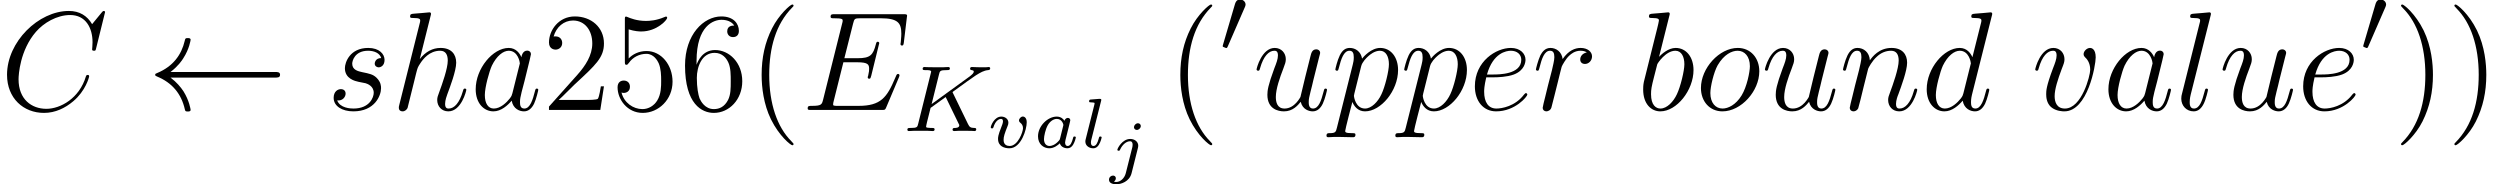
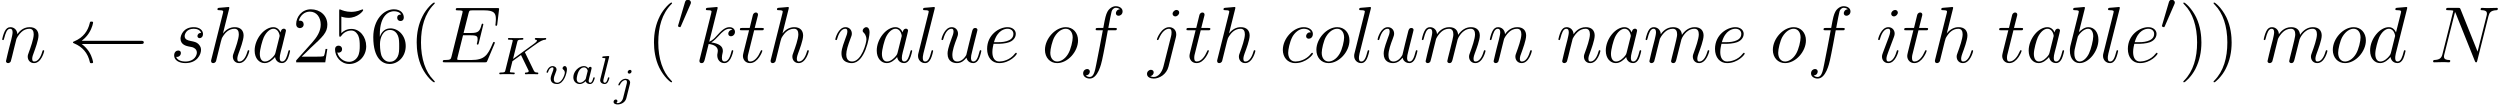
- <svg xmlns="http://www.w3.org/2000/svg" xmlns:xlink="http://www.w3.org/1999/xlink" height="17.635pt" version="1.1" viewBox="-0.239 -0.239 240.16 17.635" width="240.16pt">
+ <svg xmlns="http://www.w3.org/2000/svg" xmlns:xlink="http://www.w3.org/1999/xlink" height="17.635pt" version="1.1" viewBox="-0.239 -0.239 423.771 17.635" width="423.771pt">
  <defs>
    <path d="M2.112 -3.778C2.152 -3.881 2.184 -3.937 2.184 -4.017C2.184 -4.28 1.945 -4.455 1.722 -4.455C1.403 -4.455 1.315 -4.176 1.283 -4.065L0.271 -0.63C0.239 -0.534 0.239 -0.51 0.239 -0.502C0.239 -0.43 0.287 -0.414 0.367 -0.391C0.51 -0.327 0.526 -0.327 0.542 -0.327C0.566 -0.327 0.614 -0.327 0.669 -0.462L2.112 -3.778Z" id="g0-48" />
    <path d="M4.28 -3.204C4.272 -3.22 4.232 -3.3 4.232 -3.308C4.232 -3.324 4.368 -3.419 4.447 -3.475C5.077 -3.937 5.938 -4.559 6.201 -4.726C6.607 -4.981 6.902 -5.149 7.261 -5.181C7.325 -5.189 7.436 -5.197 7.436 -5.34C7.428 -5.396 7.38 -5.444 7.325 -5.444C7.317 -5.444 7.093 -5.42 7.038 -5.42H6.719C6.583 -5.42 6.384 -5.42 6.312 -5.428C6.257 -5.428 5.946 -5.444 5.89 -5.444S5.723 -5.444 5.723 -5.292C5.723 -5.284 5.731 -5.189 5.85 -5.181C5.914 -5.173 6.041 -5.157 6.041 -5.061C6.041 -4.934 5.882 -4.798 5.866 -4.79L5.802 -4.734C5.778 -4.71 5.746 -4.678 5.707 -4.655L2.455 -2.295L3.084 -4.822C3.156 -5.109 3.172 -5.181 3.754 -5.181C3.913 -5.181 4.009 -5.181 4.009 -5.332C4.009 -5.34 4.001 -5.444 3.873 -5.444C3.722 -5.444 3.531 -5.428 3.379 -5.42H2.877C2.112 -5.42 1.905 -5.444 1.849 -5.444C1.809 -5.444 1.69 -5.444 1.69 -5.292C1.69 -5.181 1.785 -5.181 1.921 -5.181C2.184 -5.181 2.415 -5.181 2.415 -5.053C2.415 -5.021 2.407 -5.013 2.383 -4.91L1.315 -0.63C1.243 -0.327 1.227 -0.263 0.638 -0.263C0.486 -0.263 0.391 -0.263 0.391 -0.112C0.391 -0.08 0.414 0 0.518 0C0.669 0 0.861 -0.016 1.012 -0.024H2.04C2.168 -0.016 2.431 0 2.55 0C2.59 0 2.71 0 2.71 -0.143C2.71 -0.263 2.614 -0.263 2.479 -0.263C2.423 -0.263 2.311 -0.263 2.176 -0.279C2.008 -0.295 1.985 -0.311 1.985 -0.391C1.985 -0.438 2.04 -0.638 2.064 -0.765L2.367 -1.969L3.65 -2.893L4.607 -0.925C4.639 -0.861 4.726 -0.685 4.758 -0.614C4.806 -0.534 4.806 -0.518 4.806 -0.486C4.806 -0.271 4.511 -0.263 4.423 -0.263C4.344 -0.263 4.232 -0.263 4.232 -0.112C4.232 -0.104 4.24 0 4.368 0C4.447 0 4.75 -0.016 4.822 -0.024H5.284C6.017 -0.024 5.994 0 6.097 0C6.129 0 6.249 0 6.249 -0.151C6.249 -0.263 6.137 -0.263 6.089 -0.263C5.778 -0.271 5.675 -0.327 5.547 -0.598L4.28 -3.204Z" id="g3-75" />
-     <path d="M8.931 -8.309C8.931 -8.416 8.847 -8.416 8.823 -8.416S8.751 -8.416 8.656 -8.297L7.831 -7.293C7.412 -8.01 6.755 -8.416 5.858 -8.416C3.276 -8.416 0.598 -5.798 0.598 -2.989C0.598 -0.992 1.997 0.251 3.742 0.251C4.698 0.251 5.535 -0.155 6.229 -0.741C7.269 -1.614 7.58 -2.774 7.58 -2.869C7.58 -2.977 7.484 -2.977 7.448 -2.977C7.34 -2.977 7.329 -2.905 7.305 -2.857C6.755 -0.992 5.141 -0.096 3.945 -0.096C2.678 -0.096 1.578 -0.909 1.578 -2.606C1.578 -2.989 1.698 -5.069 3.049 -6.635C3.706 -7.4 4.83 -8.07 5.966 -8.07C7.281 -8.07 7.867 -6.982 7.867 -5.762C7.867 -5.452 7.831 -5.189 7.831 -5.141C7.831 -5.033 7.95 -5.033 7.986 -5.033C8.118 -5.033 8.13 -5.045 8.177 -5.26L8.931 -8.309Z" id="g4-67" />
    <path d="M8.309 -2.774C8.321 -2.809 8.357 -2.893 8.357 -2.941C8.357 -3.001 8.309 -3.061 8.237 -3.061C8.189 -3.061 8.165 -3.049 8.13 -3.013C8.106 -3.001 8.106 -2.977 7.998 -2.738C7.293 -1.064 6.779 -0.347 4.866 -0.347H3.12C2.953 -0.347 2.929 -0.347 2.857 -0.359C2.726 -0.371 2.714 -0.395 2.714 -0.49C2.714 -0.574 2.738 -0.646 2.762 -0.753L3.587 -4.053H4.77C5.703 -4.053 5.774 -3.85 5.774 -3.491C5.774 -3.371 5.774 -3.264 5.691 -2.905C5.667 -2.857 5.655 -2.809 5.655 -2.774C5.655 -2.69 5.715 -2.654 5.786 -2.654C5.894 -2.654 5.906 -2.738 5.954 -2.905L6.635 -5.679C6.635 -5.738 6.587 -5.798 6.516 -5.798C6.408 -5.798 6.396 -5.75 6.348 -5.583C6.109 -4.663 5.87 -4.399 4.806 -4.399H3.67L4.411 -7.34C4.519 -7.759 4.543 -7.795 5.033 -7.795H6.743C8.213 -7.795 8.512 -7.4 8.512 -6.492C8.512 -6.48 8.512 -6.145 8.464 -5.75C8.452 -5.703 8.44 -5.631 8.44 -5.607C8.44 -5.511 8.5 -5.475 8.572 -5.475C8.656 -5.475 8.703 -5.523 8.727 -5.738L8.978 -7.831C8.978 -7.867 9.002 -7.986 9.002 -8.01C9.002 -8.141 8.895 -8.141 8.679 -8.141H2.845C2.618 -8.141 2.499 -8.141 2.499 -7.926C2.499 -7.795 2.582 -7.795 2.786 -7.795C3.527 -7.795 3.527 -7.711 3.527 -7.58C3.527 -7.52 3.515 -7.472 3.479 -7.34L1.865 -0.885C1.757 -0.466 1.734 -0.347 0.897 -0.347C0.669 -0.347 0.55 -0.347 0.55 -0.132C0.55 0 0.622 0 0.861 0H6.862C7.125 0 7.137 -0.012 7.221 -0.203L8.309 -2.774Z" id="g4-69" />
+     <path d="M8.847 -6.91C8.978 -7.424 9.17 -7.783 10.078 -7.819C10.114 -7.819 10.258 -7.831 10.258 -8.034C10.258 -8.165 10.15 -8.165 10.102 -8.165C9.863 -8.165 9.253 -8.141 9.014 -8.141H8.44C8.273 -8.141 8.058 -8.165 7.89 -8.165C7.819 -8.165 7.675 -8.165 7.675 -7.938C7.675 -7.819 7.771 -7.819 7.855 -7.819C8.572 -7.795 8.62 -7.52 8.62 -7.305C8.62 -7.197 8.608 -7.161 8.572 -6.994L7.221 -1.602L4.663 -7.962C4.579 -8.153 4.567 -8.165 4.304 -8.165H2.845C2.606 -8.165 2.499 -8.165 2.499 -7.938C2.499 -7.819 2.582 -7.819 2.809 -7.819C2.869 -7.819 3.575 -7.819 3.575 -7.711C3.575 -7.687 3.551 -7.592 3.539 -7.556L1.949 -1.219C1.805 -0.634 1.518 -0.383 0.729 -0.347C0.669 -0.347 0.55 -0.335 0.55 -0.12C0.55 0 0.669 0 0.705 0C0.944 0 1.554 -0.024 1.793 -0.024H2.367C2.534 -0.024 2.738 0 2.905 0C2.989 0 3.12 0 3.12 -0.227C3.12 -0.335 3.001 -0.347 2.953 -0.347C2.558 -0.359 2.176 -0.43 2.176 -0.861C2.176 -0.956 2.2 -1.064 2.224 -1.16L3.838 -7.556C3.909 -7.436 3.909 -7.412 3.957 -7.305L6.802 -0.215C6.862 -0.072 6.886 0 6.994 0C7.113 0 7.125 -0.036 7.173 -0.239L8.847 -6.91Z" id="g4-78" />
    <path d="M3.599 -1.423C3.539 -1.219 3.539 -1.196 3.371 -0.968C3.108 -0.634 2.582 -0.12 2.02 -0.12C1.53 -0.12 1.255 -0.562 1.255 -1.267C1.255 -1.925 1.626 -3.264 1.853 -3.766C2.26 -4.603 2.821 -5.033 3.288 -5.033C4.077 -5.033 4.232 -4.053 4.232 -3.957C4.232 -3.945 4.196 -3.79 4.184 -3.766L3.599 -1.423ZM4.364 -4.483C4.232 -4.794 3.909 -5.272 3.288 -5.272C1.937 -5.272 0.478 -3.527 0.478 -1.757C0.478 -0.574 1.172 0.12 1.985 0.12C2.642 0.12 3.204 -0.395 3.539 -0.789C3.658 -0.084 4.22 0.12 4.579 0.12S5.224 -0.096 5.44 -0.526C5.631 -0.933 5.798 -1.662 5.798 -1.71C5.798 -1.769 5.75 -1.817 5.679 -1.817C5.571 -1.817 5.559 -1.757 5.511 -1.578C5.332 -0.873 5.105 -0.12 4.615 -0.12C4.268 -0.12 4.244 -0.43 4.244 -0.669C4.244 -0.944 4.28 -1.076 4.388 -1.542C4.471 -1.841 4.531 -2.104 4.627 -2.451C5.069 -4.244 5.177 -4.674 5.177 -4.746C5.177 -4.914 5.045 -5.045 4.866 -5.045C4.483 -5.045 4.388 -4.627 4.364 -4.483Z" id="g4-97" />
    <path d="M2.762 -7.998C2.774 -8.046 2.798 -8.118 2.798 -8.177C2.798 -8.297 2.678 -8.297 2.654 -8.297C2.642 -8.297 2.212 -8.261 1.997 -8.237C1.793 -8.225 1.614 -8.201 1.399 -8.189C1.112 -8.165 1.028 -8.153 1.028 -7.938C1.028 -7.819 1.148 -7.819 1.267 -7.819C1.877 -7.819 1.877 -7.711 1.877 -7.592C1.877 -7.508 1.781 -7.161 1.734 -6.946L1.447 -5.798C1.327 -5.32 0.646 -2.606 0.598 -2.391C0.538 -2.092 0.538 -1.889 0.538 -1.734C0.538 -0.514 1.219 0.12 1.997 0.12C3.383 0.12 4.818 -1.662 4.818 -3.395C4.818 -4.495 4.196 -5.272 3.3 -5.272C2.678 -5.272 2.116 -4.758 1.889 -4.519L2.762 -7.998ZM2.008 -0.12C1.626 -0.12 1.207 -0.406 1.207 -1.339C1.207 -1.734 1.243 -1.961 1.459 -2.798C1.494 -2.953 1.686 -3.718 1.734 -3.873C1.757 -3.969 2.463 -5.033 3.276 -5.033C3.802 -5.033 4.041 -4.507 4.041 -3.885C4.041 -3.312 3.706 -1.961 3.407 -1.339C3.108 -0.693 2.558 -0.12 2.008 -0.12Z" id="g4-98" />
+     <path d="M4.674 -4.495C4.447 -4.495 4.34 -4.495 4.172 -4.352C4.101 -4.292 3.969 -4.113 3.969 -3.921C3.969 -3.682 4.148 -3.539 4.376 -3.539C4.663 -3.539 4.985 -3.778 4.985 -4.256C4.985 -4.83 4.435 -5.272 3.61 -5.272C2.044 -5.272 0.478 -3.563 0.478 -1.865C0.478 -0.825 1.124 0.12 2.343 0.12C3.969 0.12 4.997 -1.148 4.997 -1.303C4.997 -1.375 4.926 -1.435 4.878 -1.435C4.842 -1.435 4.83 -1.423 4.722 -1.315C3.957 -0.299 2.821 -0.12 2.367 -0.12C1.542 -0.12 1.279 -0.837 1.279 -1.435C1.279 -1.853 1.482 -3.013 1.913 -3.826C2.224 -4.388 2.869 -5.033 3.622 -5.033C3.778 -5.033 4.435 -5.009 4.674 -4.495Z" id="g4-99" />
    <path d="M6.013 -7.998C6.025 -8.046 6.049 -8.118 6.049 -8.177C6.049 -8.297 5.93 -8.297 5.906 -8.297C5.894 -8.297 5.308 -8.249 5.248 -8.237C5.045 -8.225 4.866 -8.201 4.651 -8.189C4.352 -8.165 4.268 -8.153 4.268 -7.938C4.268 -7.819 4.364 -7.819 4.531 -7.819C5.117 -7.819 5.129 -7.711 5.129 -7.592C5.129 -7.52 5.105 -7.424 5.093 -7.388L4.364 -4.483C4.232 -4.794 3.909 -5.272 3.288 -5.272C1.937 -5.272 0.478 -3.527 0.478 -1.757C0.478 -0.574 1.172 0.12 1.985 0.12C2.642 0.12 3.204 -0.395 3.539 -0.789C3.658 -0.084 4.22 0.12 4.579 0.12S5.224 -0.096 5.44 -0.526C5.631 -0.933 5.798 -1.662 5.798 -1.71C5.798 -1.769 5.75 -1.817 5.679 -1.817C5.571 -1.817 5.559 -1.757 5.511 -1.578C5.332 -0.873 5.105 -0.12 4.615 -0.12C4.268 -0.12 4.244 -0.43 4.244 -0.669C4.244 -0.717 4.244 -0.968 4.328 -1.303L6.013 -7.998ZM3.599 -1.423C3.539 -1.219 3.539 -1.196 3.371 -0.968C3.108 -0.634 2.582 -0.12 2.02 -0.12C1.53 -0.12 1.255 -0.562 1.255 -1.267C1.255 -1.925 1.626 -3.264 1.853 -3.766C2.26 -4.603 2.821 -5.033 3.288 -5.033C4.077 -5.033 4.232 -4.053 4.232 -3.957C4.232 -3.945 4.196 -3.79 4.184 -3.766L3.599 -1.423Z" id="g4-100" />
    <path d="M2.14 -2.774C2.463 -2.774 3.276 -2.798 3.85 -3.013C4.758 -3.359 4.842 -4.053 4.842 -4.268C4.842 -4.794 4.388 -5.272 3.599 -5.272C2.343 -5.272 0.538 -4.136 0.538 -2.008C0.538 -0.753 1.255 0.12 2.343 0.12C3.969 0.12 4.997 -1.148 4.997 -1.303C4.997 -1.375 4.926 -1.435 4.878 -1.435C4.842 -1.435 4.83 -1.423 4.722 -1.315C3.957 -0.299 2.821 -0.12 2.367 -0.12C1.686 -0.12 1.327 -0.658 1.327 -1.542C1.327 -1.71 1.327 -2.008 1.506 -2.774H2.14ZM1.566 -3.013C2.08 -4.854 3.216 -5.033 3.599 -5.033C4.125 -5.033 4.483 -4.722 4.483 -4.268C4.483 -3.013 2.57 -3.013 2.068 -3.013H1.566Z" id="g4-101" />
+     <path d="M5.332 -4.806C5.571 -4.806 5.667 -4.806 5.667 -5.033C5.667 -5.153 5.571 -5.153 5.356 -5.153H4.388C4.615 -6.384 4.782 -7.233 4.878 -7.615C4.949 -7.902 5.2 -8.177 5.511 -8.177C5.762 -8.177 6.013 -8.07 6.133 -7.962C5.667 -7.914 5.523 -7.568 5.523 -7.364C5.523 -7.125 5.703 -6.982 5.93 -6.982C6.169 -6.982 6.528 -7.185 6.528 -7.639C6.528 -8.141 6.025 -8.416 5.499 -8.416C4.985 -8.416 4.483 -8.034 4.244 -7.568C4.029 -7.149 3.909 -6.719 3.634 -5.153H2.833C2.606 -5.153 2.487 -5.153 2.487 -4.937C2.487 -4.806 2.558 -4.806 2.798 -4.806H3.563C3.347 -3.694 2.857 -0.992 2.582 0.287C2.379 1.327 2.2 2.2 1.602 2.2C1.566 2.2 1.219 2.2 1.004 1.973C1.614 1.925 1.614 1.399 1.614 1.387C1.614 1.148 1.435 1.004 1.207 1.004C0.968 1.004 0.61 1.207 0.61 1.662C0.61 2.176 1.136 2.439 1.602 2.439C2.821 2.439 3.324 0.251 3.455 -0.347C3.67 -1.267 4.256 -4.447 4.316 -4.806H5.332Z" id="g4-102" />
    <path d="M3.359 -7.998C3.371 -8.046 3.395 -8.118 3.395 -8.177C3.395 -8.297 3.276 -8.297 3.252 -8.297C3.24 -8.297 2.654 -8.249 2.594 -8.237C2.391 -8.225 2.212 -8.201 1.997 -8.189C1.698 -8.165 1.614 -8.153 1.614 -7.938C1.614 -7.819 1.71 -7.819 1.877 -7.819C2.463 -7.819 2.475 -7.711 2.475 -7.592C2.475 -7.52 2.451 -7.424 2.439 -7.388L0.705 -0.466C0.658 -0.287 0.658 -0.263 0.658 -0.191C0.658 0.072 0.861 0.12 0.98 0.12C1.184 0.12 1.339 -0.036 1.399 -0.167L1.937 -2.331C1.997 -2.594 2.068 -2.845 2.128 -3.108C2.26 -3.61 2.26 -3.622 2.487 -3.969S3.252 -5.033 4.172 -5.033C4.651 -5.033 4.818 -4.674 4.818 -4.196C4.818 -3.527 4.352 -2.224 4.089 -1.506C3.981 -1.219 3.921 -1.064 3.921 -0.849C3.921 -0.311 4.292 0.12 4.866 0.12C5.978 0.12 6.396 -1.638 6.396 -1.71C6.396 -1.769 6.348 -1.817 6.276 -1.817C6.169 -1.817 6.157 -1.781 6.097 -1.578C5.822 -0.622 5.38 -0.12 4.902 -0.12C4.782 -0.12 4.591 -0.132 4.591 -0.514C4.591 -0.825 4.734 -1.207 4.782 -1.339C4.997 -1.913 5.535 -3.324 5.535 -4.017C5.535 -4.734 5.117 -5.272 4.208 -5.272C3.527 -5.272 2.929 -4.949 2.439 -4.328L3.359 -7.998Z" id="g4-104" />
+     <path d="M3.383 -1.71C3.383 -1.769 3.335 -1.817 3.264 -1.817C3.156 -1.817 3.144 -1.781 3.084 -1.578C2.774 -0.49 2.283 -0.12 1.889 -0.12C1.745 -0.12 1.578 -0.155 1.578 -0.514C1.578 -0.837 1.722 -1.196 1.853 -1.554L2.69 -3.778C2.726 -3.873 2.809 -4.089 2.809 -4.316C2.809 -4.818 2.451 -5.272 1.865 -5.272C0.765 -5.272 0.323 -3.539 0.323 -3.443C0.323 -3.395 0.371 -3.335 0.454 -3.335C0.562 -3.335 0.574 -3.383 0.622 -3.551C0.909 -4.555 1.363 -5.033 1.829 -5.033C1.937 -5.033 2.14 -5.021 2.14 -4.639C2.14 -4.328 1.985 -3.933 1.889 -3.67L1.052 -1.447C0.98 -1.255 0.909 -1.064 0.909 -0.849C0.909 -0.311 1.279 0.12 1.853 0.12C2.953 0.12 3.383 -1.626 3.383 -1.71ZM3.288 -7.46C3.288 -7.639 3.144 -7.855 2.881 -7.855C2.606 -7.855 2.295 -7.592 2.295 -7.281C2.295 -6.982 2.546 -6.886 2.69 -6.886C3.013 -6.886 3.288 -7.197 3.288 -7.46Z" id="g4-105" />
+     <path d="M4.184 -3.79C4.232 -3.981 4.232 -4.148 4.232 -4.196C4.232 -4.89 3.718 -5.272 3.18 -5.272C1.973 -5.272 1.327 -3.527 1.327 -3.443C1.327 -3.383 1.375 -3.335 1.447 -3.335C1.542 -3.335 1.554 -3.383 1.614 -3.503C2.092 -4.663 2.69 -5.033 3.144 -5.033C3.395 -5.033 3.527 -4.902 3.527 -4.483C3.527 -4.196 3.491 -4.077 3.443 -3.862L2.307 0.646C2.08 1.53 1.518 2.2 0.861 2.2C0.813 2.2 0.562 2.2 0.335 2.08C0.622 2.02 0.849 1.793 0.849 1.506C0.849 1.315 0.705 1.124 0.442 1.124C0.132 1.124 -0.155 1.387 -0.155 1.745C-0.155 2.236 0.371 2.439 0.861 2.439C1.686 2.439 2.774 1.829 3.072 0.634L4.184 -3.79ZM4.674 -7.46C4.674 -7.759 4.423 -7.855 4.28 -7.855C3.957 -7.855 3.682 -7.544 3.682 -7.281C3.682 -7.101 3.826 -6.886 4.089 -6.886C4.364 -6.886 4.674 -7.149 4.674 -7.46Z" id="g4-106" />
+     <path d="M3.359 -7.998C3.371 -8.046 3.395 -8.118 3.395 -8.177C3.395 -8.297 3.276 -8.297 3.252 -8.297C3.24 -8.297 2.809 -8.261 2.594 -8.237C2.391 -8.225 2.212 -8.201 1.997 -8.189C1.71 -8.165 1.626 -8.153 1.626 -7.938C1.626 -7.819 1.745 -7.819 1.865 -7.819C2.475 -7.819 2.475 -7.711 2.475 -7.592C2.475 -7.544 2.475 -7.52 2.415 -7.305L0.705 -0.466C0.658 -0.287 0.658 -0.263 0.658 -0.191C0.658 0.072 0.861 0.12 0.98 0.12C1.315 0.12 1.387 -0.143 1.482 -0.514L2.044 -2.75C2.905 -2.654 3.419 -2.295 3.419 -1.722C3.419 -1.65 3.419 -1.602 3.383 -1.423C3.335 -1.243 3.335 -1.1 3.335 -1.04C3.335 -0.347 3.79 0.12 4.399 0.12C4.949 0.12 5.236 -0.383 5.332 -0.55C5.583 -0.992 5.738 -1.662 5.738 -1.71C5.738 -1.769 5.691 -1.817 5.619 -1.817C5.511 -1.817 5.499 -1.769 5.452 -1.578C5.284 -0.956 5.033 -0.12 4.423 -0.12C4.184 -0.12 4.029 -0.239 4.029 -0.693C4.029 -0.921 4.077 -1.184 4.125 -1.363C4.172 -1.578 4.172 -1.59 4.172 -1.734C4.172 -2.439 3.539 -2.833 2.439 -2.977C2.869 -3.24 3.3 -3.706 3.467 -3.885C4.148 -4.651 4.615 -5.033 5.165 -5.033C5.44 -5.033 5.511 -4.961 5.595 -4.89C5.153 -4.842 4.985 -4.531 4.985 -4.292C4.985 -4.005 5.212 -3.909 5.38 -3.909C5.703 -3.909 5.99 -4.184 5.99 -4.567C5.99 -4.914 5.715 -5.272 5.177 -5.272C4.519 -5.272 3.981 -4.806 3.132 -3.85C3.013 -3.706 2.57 -3.252 2.128 -3.084L3.359 -7.998Z" id="g4-107" />
    <path d="M3.037 -7.998C3.049 -8.046 3.072 -8.118 3.072 -8.177C3.072 -8.297 2.953 -8.297 2.929 -8.297C2.917 -8.297 2.487 -8.261 2.271 -8.237C2.068 -8.225 1.889 -8.201 1.674 -8.189C1.387 -8.165 1.303 -8.153 1.303 -7.938C1.303 -7.819 1.423 -7.819 1.542 -7.819C2.152 -7.819 2.152 -7.711 2.152 -7.592C2.152 -7.544 2.152 -7.52 2.092 -7.305L0.61 -1.375C0.574 -1.243 0.55 -1.148 0.55 -0.956C0.55 -0.359 0.992 0.12 1.602 0.12C1.997 0.12 2.26 -0.143 2.451 -0.514C2.654 -0.909 2.821 -1.662 2.821 -1.71C2.821 -1.769 2.774 -1.817 2.702 -1.817C2.594 -1.817 2.582 -1.757 2.534 -1.578C2.319 -0.753 2.104 -0.12 1.626 -0.12C1.267 -0.12 1.267 -0.502 1.267 -0.669C1.267 -0.717 1.267 -0.968 1.351 -1.303L3.037 -7.998Z" id="g4-108" />
+     <path d="M2.463 -3.503C2.487 -3.575 2.786 -4.172 3.228 -4.555C3.539 -4.842 3.945 -5.033 4.411 -5.033C4.89 -5.033 5.057 -4.674 5.057 -4.196C5.057 -4.125 5.057 -3.885 4.914 -3.324L4.615 -2.092C4.519 -1.734 4.292 -0.849 4.268 -0.717C4.22 -0.538 4.148 -0.227 4.148 -0.179C4.148 -0.012 4.28 0.12 4.459 0.12C4.818 0.12 4.878 -0.155 4.985 -0.586L5.703 -3.443C5.727 -3.539 6.348 -5.033 7.663 -5.033C8.141 -5.033 8.309 -4.674 8.309 -4.196C8.309 -3.527 7.843 -2.224 7.58 -1.506C7.472 -1.219 7.412 -1.064 7.412 -0.849C7.412 -0.311 7.783 0.12 8.357 0.12C9.468 0.12 9.887 -1.638 9.887 -1.71C9.887 -1.769 9.839 -1.817 9.767 -1.817C9.66 -1.817 9.648 -1.781 9.588 -1.578C9.313 -0.622 8.871 -0.12 8.393 -0.12C8.273 -0.12 8.082 -0.132 8.082 -0.514C8.082 -0.825 8.225 -1.207 8.273 -1.339C8.488 -1.913 9.026 -3.324 9.026 -4.017C9.026 -4.734 8.608 -5.272 7.699 -5.272C6.898 -5.272 6.253 -4.818 5.774 -4.113C5.738 -4.758 5.344 -5.272 4.447 -5.272C3.383 -5.272 2.821 -4.519 2.606 -4.22C2.57 -4.902 2.08 -5.272 1.554 -5.272C1.207 -5.272 0.933 -5.105 0.705 -4.651C0.49 -4.22 0.323 -3.491 0.323 -3.443S0.371 -3.335 0.454 -3.335C0.55 -3.335 0.562 -3.347 0.634 -3.622C0.813 -4.328 1.04 -5.033 1.518 -5.033C1.793 -5.033 1.889 -4.842 1.889 -4.483C1.889 -4.22 1.769 -3.754 1.686 -3.383L1.351 -2.092C1.303 -1.865 1.172 -1.327 1.112 -1.112C1.028 -0.801 0.897 -0.239 0.897 -0.179C0.897 -0.012 1.028 0.12 1.207 0.12C1.351 0.12 1.518 0.048 1.614 -0.132C1.638 -0.191 1.745 -0.61 1.805 -0.849L2.068 -1.925L2.463 -3.503Z" id="g4-109" />
    <path d="M2.463 -3.503C2.487 -3.575 2.786 -4.172 3.228 -4.555C3.539 -4.842 3.945 -5.033 4.411 -5.033C4.89 -5.033 5.057 -4.674 5.057 -4.196C5.057 -3.515 4.567 -2.152 4.328 -1.506C4.22 -1.219 4.16 -1.064 4.16 -0.849C4.16 -0.311 4.531 0.12 5.105 0.12C6.217 0.12 6.635 -1.638 6.635 -1.71C6.635 -1.769 6.587 -1.817 6.516 -1.817C6.408 -1.817 6.396 -1.781 6.336 -1.578C6.061 -0.598 5.607 -0.12 5.141 -0.12C5.021 -0.12 4.83 -0.132 4.83 -0.514C4.83 -0.813 4.961 -1.172 5.033 -1.339C5.272 -1.997 5.774 -3.335 5.774 -4.017C5.774 -4.734 5.356 -5.272 4.447 -5.272C3.383 -5.272 2.821 -4.519 2.606 -4.22C2.57 -4.902 2.08 -5.272 1.554 -5.272C1.172 -5.272 0.909 -5.045 0.705 -4.639C0.49 -4.208 0.323 -3.491 0.323 -3.443S0.371 -3.335 0.454 -3.335C0.55 -3.335 0.562 -3.347 0.634 -3.622C0.825 -4.352 1.04 -5.033 1.518 -5.033C1.793 -5.033 1.889 -4.842 1.889 -4.483C1.889 -4.22 1.769 -3.754 1.686 -3.383L1.351 -2.092C1.303 -1.865 1.172 -1.327 1.112 -1.112C1.028 -0.801 0.897 -0.239 0.897 -0.179C0.897 -0.012 1.028 0.12 1.207 0.12C1.351 0.12 1.518 0.048 1.614 -0.132C1.638 -0.191 1.745 -0.61 1.805 -0.849L2.068 -1.925L2.463 -3.503Z" id="g4-110" />
    <path d="M5.452 -3.288C5.452 -4.423 4.71 -5.272 3.622 -5.272C2.044 -5.272 0.49 -3.551 0.49 -1.865C0.49 -0.729 1.231 0.12 2.319 0.12C3.909 0.12 5.452 -1.602 5.452 -3.288ZM2.331 -0.12C1.734 -0.12 1.291 -0.598 1.291 -1.435C1.291 -1.985 1.578 -3.204 1.913 -3.802C2.451 -4.722 3.12 -5.033 3.61 -5.033C4.196 -5.033 4.651 -4.555 4.651 -3.718C4.651 -3.24 4.399 -1.961 3.945 -1.231C3.455 -0.43 2.798 -0.12 2.331 -0.12Z" id="g4-111" />
-     <path d="M0.514 1.518C0.43 1.877 0.383 1.973 -0.108 1.973C-0.251 1.973 -0.371 1.973 -0.371 2.2C-0.371 2.224 -0.359 2.319 -0.227 2.319C-0.072 2.319 0.096 2.295 0.251 2.295H0.765C1.016 2.295 1.626 2.319 1.877 2.319C1.949 2.319 2.092 2.319 2.092 2.104C2.092 1.973 2.008 1.973 1.805 1.973C1.255 1.973 1.219 1.889 1.219 1.793C1.219 1.65 1.757 -0.406 1.829 -0.681C1.961 -0.347 2.283 0.12 2.905 0.12C4.256 0.12 5.715 -1.638 5.715 -3.395C5.715 -4.495 5.093 -5.272 4.196 -5.272C3.431 -5.272 2.786 -4.531 2.654 -4.364C2.558 -4.961 2.092 -5.272 1.614 -5.272C1.267 -5.272 0.992 -5.105 0.765 -4.651C0.55 -4.22 0.383 -3.491 0.383 -3.443S0.43 -3.335 0.514 -3.335C0.61 -3.335 0.622 -3.347 0.693 -3.622C0.873 -4.328 1.1 -5.033 1.578 -5.033C1.853 -5.033 1.949 -4.842 1.949 -4.483C1.949 -4.196 1.913 -4.077 1.865 -3.862L0.514 1.518ZM2.582 -3.73C2.666 -4.065 3.001 -4.411 3.192 -4.579C3.324 -4.698 3.718 -5.033 4.172 -5.033C4.698 -5.033 4.937 -4.507 4.937 -3.885C4.937 -3.312 4.603 -1.961 4.304 -1.339C4.005 -0.693 3.455 -0.12 2.905 -0.12C2.092 -0.12 1.961 -1.148 1.961 -1.196C1.961 -1.231 1.985 -1.327 1.997 -1.387L2.582 -3.73Z" id="g4-112" />
-     <path d="M4.651 -4.89C4.28 -4.818 4.089 -4.555 4.089 -4.292C4.089 -4.005 4.316 -3.909 4.483 -3.909C4.818 -3.909 5.093 -4.196 5.093 -4.555C5.093 -4.937 4.722 -5.272 4.125 -5.272C3.646 -5.272 3.096 -5.057 2.594 -4.328C2.511 -4.961 2.032 -5.272 1.554 -5.272C1.088 -5.272 0.849 -4.914 0.705 -4.651C0.502 -4.22 0.323 -3.503 0.323 -3.443C0.323 -3.395 0.371 -3.335 0.454 -3.335C0.55 -3.335 0.562 -3.347 0.634 -3.622C0.813 -4.34 1.04 -5.033 1.518 -5.033C1.805 -5.033 1.889 -4.83 1.889 -4.483C1.889 -4.22 1.769 -3.754 1.686 -3.383L1.351 -2.092C1.303 -1.865 1.172 -1.327 1.112 -1.112C1.028 -0.801 0.897 -0.239 0.897 -0.179C0.897 -0.012 1.028 0.12 1.207 0.12C1.339 0.12 1.566 0.036 1.638 -0.203C1.674 -0.299 2.116 -2.104 2.188 -2.379C2.248 -2.642 2.319 -2.893 2.379 -3.156C2.427 -3.324 2.475 -3.515 2.511 -3.67C2.546 -3.778 2.869 -4.364 3.168 -4.627C3.312 -4.758 3.622 -5.033 4.113 -5.033C4.304 -5.033 4.495 -4.997 4.651 -4.89Z" id="g4-114" />
    <path d="M2.726 -2.391C2.929 -2.355 3.252 -2.283 3.324 -2.271C3.479 -2.224 4.017 -2.032 4.017 -1.459C4.017 -1.088 3.682 -0.12 2.295 -0.12C2.044 -0.12 1.148 -0.155 0.909 -0.813C1.387 -0.753 1.626 -1.124 1.626 -1.387C1.626 -1.638 1.459 -1.769 1.219 -1.769C0.956 -1.769 0.61 -1.566 0.61 -1.028C0.61 -0.323 1.327 0.12 2.283 0.12C4.101 0.12 4.639 -1.219 4.639 -1.841C4.639 -2.02 4.639 -2.355 4.256 -2.738C3.957 -3.025 3.67 -3.084 3.025 -3.216C2.702 -3.288 2.188 -3.395 2.188 -3.933C2.188 -4.172 2.403 -5.033 3.539 -5.033C4.041 -5.033 4.531 -4.842 4.651 -4.411C4.125 -4.411 4.101 -3.957 4.101 -3.945C4.101 -3.694 4.328 -3.622 4.435 -3.622C4.603 -3.622 4.937 -3.754 4.937 -4.256S4.483 -5.272 3.551 -5.272C1.985 -5.272 1.566 -4.041 1.566 -3.551C1.566 -2.642 2.451 -2.451 2.726 -2.391Z" id="g4-115" />
+     <path d="M2.403 -4.806H3.503C3.73 -4.806 3.85 -4.806 3.85 -5.021C3.85 -5.153 3.778 -5.153 3.539 -5.153H2.487L2.929 -6.898C2.977 -7.066 2.977 -7.089 2.977 -7.173C2.977 -7.364 2.821 -7.472 2.666 -7.472C2.57 -7.472 2.295 -7.436 2.2 -7.054L1.734 -5.153H0.61C0.371 -5.153 0.263 -5.153 0.263 -4.926C0.263 -4.806 0.347 -4.806 0.574 -4.806H1.638L0.849 -1.65C0.753 -1.231 0.717 -1.112 0.717 -0.956C0.717 -0.395 1.112 0.12 1.781 0.12C2.989 0.12 3.634 -1.626 3.634 -1.71C3.634 -1.781 3.587 -1.817 3.515 -1.817C3.491 -1.817 3.443 -1.817 3.419 -1.769C3.407 -1.757 3.395 -1.745 3.312 -1.554C3.061 -0.956 2.511 -0.12 1.817 -0.12C1.459 -0.12 1.435 -0.418 1.435 -0.681C1.435 -0.693 1.435 -0.921 1.47 -1.064L2.403 -4.806Z" id="g4-116" />
    <path d="M4.077 -0.693C4.232 -0.024 4.806 0.12 5.093 0.12C5.475 0.12 5.762 -0.132 5.954 -0.538C6.157 -0.968 6.312 -1.674 6.312 -1.71C6.312 -1.769 6.265 -1.817 6.193 -1.817C6.085 -1.817 6.073 -1.757 6.025 -1.578C5.81 -0.753 5.595 -0.12 5.117 -0.12C4.758 -0.12 4.758 -0.514 4.758 -0.669C4.758 -0.944 4.794 -1.064 4.914 -1.566C4.997 -1.889 5.081 -2.212 5.153 -2.546L5.643 -4.495C5.727 -4.794 5.727 -4.818 5.727 -4.854C5.727 -5.033 5.583 -5.153 5.404 -5.153C5.057 -5.153 4.973 -4.854 4.902 -4.555C4.782 -4.089 4.136 -1.518 4.053 -1.1C4.041 -1.1 3.575 -0.12 2.702 -0.12C2.08 -0.12 1.961 -0.658 1.961 -1.1C1.961 -1.781 2.295 -2.738 2.606 -3.539C2.75 -3.921 2.809 -4.077 2.809 -4.316C2.809 -4.83 2.439 -5.272 1.865 -5.272C0.765 -5.272 0.323 -3.539 0.323 -3.443C0.323 -3.395 0.371 -3.335 0.454 -3.335C0.562 -3.335 0.574 -3.383 0.622 -3.551C0.909 -4.579 1.375 -5.033 1.829 -5.033C1.949 -5.033 2.14 -5.021 2.14 -4.639C2.14 -4.328 2.008 -3.981 1.829 -3.527C1.303 -2.104 1.243 -1.65 1.243 -1.291C1.243 -0.072 2.164 0.12 2.654 0.12C3.419 0.12 3.838 -0.406 4.077 -0.693Z" id="g4-117" />
    <path d="M5.464 -4.471C5.464 -5.224 5.081 -5.272 4.985 -5.272C4.698 -5.272 4.435 -4.985 4.435 -4.746C4.435 -4.603 4.519 -4.519 4.567 -4.471C4.686 -4.364 4.997 -4.041 4.997 -3.419C4.997 -2.917 4.28 -0.12 2.845 -0.12C2.116 -0.12 1.973 -0.729 1.973 -1.172C1.973 -1.769 2.248 -2.606 2.57 -3.467C2.762 -3.957 2.809 -4.077 2.809 -4.316C2.809 -4.818 2.451 -5.272 1.865 -5.272C0.765 -5.272 0.323 -3.539 0.323 -3.443C0.323 -3.395 0.371 -3.335 0.454 -3.335C0.562 -3.335 0.574 -3.383 0.622 -3.551C0.909 -4.579 1.375 -5.033 1.829 -5.033C1.937 -5.033 2.14 -5.033 2.14 -4.639C2.14 -4.328 2.008 -3.981 1.829 -3.527C1.255 -1.997 1.255 -1.626 1.255 -1.339C1.255 -1.076 1.291 -0.586 1.662 -0.251C2.092 0.12 2.69 0.12 2.798 0.12C4.782 0.12 5.464 -3.79 5.464 -4.471Z" id="g4-118" />
    <path d="M3.102 -1.919C3.132 -2.056 3.192 -2.283 3.192 -2.325C3.192 -2.457 3.09 -2.523 2.983 -2.523C2.815 -2.523 2.714 -2.367 2.696 -2.277C2.612 -2.415 2.409 -2.636 2.038 -2.636C1.273 -2.636 0.448 -1.835 0.448 -0.956C0.448 -0.311 0.903 0.06 1.411 0.06C1.811 0.06 2.152 -0.215 2.301 -0.365C2.415 0.012 2.815 0.06 2.947 0.06C3.162 0.06 3.318 -0.06 3.431 -0.245C3.581 -0.484 3.664 -0.831 3.664 -0.861C3.664 -0.873 3.658 -0.944 3.551 -0.944C3.461 -0.944 3.449 -0.903 3.425 -0.807C3.33 -0.442 3.204 -0.137 2.971 -0.137C2.768 -0.137 2.75 -0.353 2.75 -0.442C2.75 -0.52 2.809 -0.759 2.851 -0.915L3.102 -1.919ZM2.325 -0.783C2.295 -0.675 2.295 -0.664 2.212 -0.574C1.883 -0.203 1.578 -0.137 1.429 -0.137C1.19 -0.137 0.956 -0.299 0.956 -0.723C0.956 -0.968 1.082 -1.554 1.273 -1.895C1.453 -2.218 1.757 -2.439 2.044 -2.439C2.493 -2.439 2.606 -1.967 2.606 -1.925L2.588 -1.841L2.325 -0.783Z" id="g2-97" />
    <path d="M2.774 -3.73C2.774 -3.909 2.63 -3.969 2.534 -3.969C2.343 -3.969 2.194 -3.784 2.194 -3.64C2.194 -3.515 2.289 -3.401 2.439 -3.401C2.594 -3.401 2.774 -3.551 2.774 -3.73ZM1.5 0.269C1.387 0.717 1.034 1.022 0.687 1.022C0.669 1.022 0.502 1.016 0.502 0.992C0.502 0.986 0.52 0.974 0.52 0.968C0.61 0.897 0.652 0.801 0.652 0.711C0.652 0.52 0.496 0.478 0.412 0.478C0.251 0.478 0.072 0.61 0.072 0.831C0.072 1.148 0.448 1.219 0.693 1.219C1.094 1.219 1.811 0.992 1.991 0.275L2.529 -1.865C2.54 -1.925 2.558 -1.979 2.558 -2.062C2.558 -2.397 2.26 -2.636 1.877 -2.636C1.201 -2.636 0.783 -1.829 0.783 -1.716C0.783 -1.68 0.807 -1.632 0.891 -1.632S0.98 -1.656 1.022 -1.739C1.196 -2.128 1.53 -2.439 1.859 -2.439C2.038 -2.439 2.08 -2.289 2.08 -2.14C2.08 -2.062 2.068 -1.979 2.062 -1.961L1.5 0.269Z" id="g2-106" />
    <path d="M1.793 -3.969C1.799 -3.993 1.811 -4.029 1.811 -4.059C1.811 -4.154 1.692 -4.148 1.62 -4.142L0.95 -4.089C0.849 -4.083 0.771 -4.077 0.771 -3.933C0.771 -3.844 0.849 -3.844 0.944 -3.844C1.118 -3.844 1.16 -3.826 1.237 -3.802C1.237 -3.73 1.237 -3.718 1.213 -3.622L0.484 -0.717C0.466 -0.652 0.454 -0.598 0.454 -0.514C0.454 -0.149 0.789 0.06 1.124 0.06C1.375 0.06 1.518 -0.102 1.602 -0.239C1.763 -0.496 1.841 -0.837 1.841 -0.861C1.841 -0.873 1.835 -0.944 1.728 -0.944C1.638 -0.944 1.626 -0.903 1.602 -0.807C1.494 -0.383 1.357 -0.137 1.148 -0.137C0.927 -0.137 0.927 -0.377 0.927 -0.436C0.927 -0.532 0.938 -0.58 0.956 -0.646L1.793 -3.969Z" id="g2-108" />
    <path d="M3.425 -2.146C3.425 -2.576 3.18 -2.642 3.102 -2.642C2.929 -2.642 2.768 -2.457 2.768 -2.313C2.768 -2.2 2.845 -2.14 2.881 -2.11C3.001 -2.02 3.108 -1.877 3.108 -1.65C3.108 -1.339 2.678 -0.137 1.979 -0.137C1.459 -0.137 1.459 -0.556 1.459 -0.669C1.459 -0.927 1.542 -1.196 1.799 -1.835C1.847 -1.961 1.865 -2.008 1.865 -2.116C1.865 -2.451 1.56 -2.636 1.267 -2.636C0.658 -2.636 0.365 -1.841 0.365 -1.716C0.365 -1.686 0.389 -1.632 0.472 -1.632S0.574 -1.668 0.592 -1.722C0.759 -2.289 1.07 -2.439 1.243 -2.439C1.363 -2.439 1.405 -2.361 1.405 -2.224C1.405 -2.098 1.327 -1.895 1.261 -1.734C0.986 -1.046 0.986 -0.867 0.986 -0.741C0.986 -0.102 1.53 0.06 1.955 0.06C2.953 0.06 3.425 -1.554 3.425 -2.146Z" id="g2-118" />
    <path d="M3.885 2.905C3.885 2.869 3.885 2.845 3.682 2.642C2.487 1.435 1.817 -0.538 1.817 -2.977C1.817 -5.296 2.379 -7.293 3.766 -8.703C3.885 -8.811 3.885 -8.835 3.885 -8.871C3.885 -8.942 3.826 -8.966 3.778 -8.966C3.622 -8.966 2.642 -8.106 2.056 -6.934C1.447 -5.727 1.172 -4.447 1.172 -2.977C1.172 -1.913 1.339 -0.49 1.961 0.789C2.666 2.224 3.646 3.001 3.778 3.001C3.826 3.001 3.885 2.977 3.885 2.905Z" id="g5-40" />
    <path d="M3.371 -2.977C3.371 -3.885 3.252 -5.368 2.582 -6.755C1.877 -8.189 0.897 -8.966 0.765 -8.966C0.717 -8.966 0.658 -8.942 0.658 -8.871C0.658 -8.835 0.658 -8.811 0.861 -8.608C2.056 -7.4 2.726 -5.428 2.726 -2.989C2.726 -0.669 2.164 1.327 0.777 2.738C0.658 2.845 0.658 2.869 0.658 2.905C0.658 2.977 0.717 3.001 0.765 3.001C0.921 3.001 1.901 2.14 2.487 0.968C3.096 -0.251 3.371 -1.542 3.371 -2.977Z" id="g5-41" />
    <path d="M5.26 -2.008H4.997C4.961 -1.805 4.866 -1.148 4.746 -0.956C4.663 -0.849 3.981 -0.849 3.622 -0.849H1.411C1.734 -1.124 2.463 -1.889 2.774 -2.176C4.591 -3.85 5.26 -4.471 5.26 -5.655C5.26 -7.03 4.172 -7.95 2.786 -7.95S0.586 -6.767 0.586 -5.738C0.586 -5.129 1.112 -5.129 1.148 -5.129C1.399 -5.129 1.71 -5.308 1.71 -5.691C1.71 -6.025 1.482 -6.253 1.148 -6.253C1.04 -6.253 1.016 -6.253 0.98 -6.241C1.207 -7.054 1.853 -7.603 2.63 -7.603C3.646 -7.603 4.268 -6.755 4.268 -5.655C4.268 -4.639 3.682 -3.754 3.001 -2.989L0.586 -0.287V0H4.949L5.26 -2.008Z" id="g5-50" />
    <path d="M1.53 -6.85C2.044 -6.683 2.463 -6.671 2.594 -6.671C3.945 -6.671 4.806 -7.663 4.806 -7.831C4.806 -7.878 4.782 -7.938 4.71 -7.938C4.686 -7.938 4.663 -7.938 4.555 -7.89C3.885 -7.603 3.312 -7.568 3.001 -7.568C2.212 -7.568 1.65 -7.807 1.423 -7.902C1.339 -7.938 1.315 -7.938 1.303 -7.938C1.207 -7.938 1.207 -7.867 1.207 -7.675V-4.125C1.207 -3.909 1.207 -3.838 1.351 -3.838C1.411 -3.838 1.423 -3.85 1.542 -3.993C1.877 -4.483 2.439 -4.77 3.037 -4.77C3.67 -4.77 3.981 -4.184 4.077 -3.981C4.28 -3.515 4.292 -2.929 4.292 -2.475S4.292 -1.339 3.957 -0.801C3.694 -0.371 3.228 -0.072 2.702 -0.072C1.913 -0.072 1.136 -0.61 0.921 -1.482C0.98 -1.459 1.052 -1.447 1.112 -1.447C1.315 -1.447 1.638 -1.566 1.638 -1.973C1.638 -2.307 1.411 -2.499 1.112 -2.499C0.897 -2.499 0.586 -2.391 0.586 -1.925C0.586 -0.909 1.399 0.251 2.726 0.251C4.077 0.251 5.26 -0.885 5.26 -2.403C5.26 -3.826 4.304 -5.009 3.049 -5.009C2.367 -5.009 1.841 -4.71 1.53 -4.376V-6.85Z" id="g5-53" />
    <path d="M1.47 -4.16C1.47 -7.185 2.941 -7.663 3.587 -7.663C4.017 -7.663 4.447 -7.532 4.674 -7.173C4.531 -7.173 4.077 -7.173 4.077 -6.683C4.077 -6.42 4.256 -6.193 4.567 -6.193C4.866 -6.193 5.069 -6.372 5.069 -6.719C5.069 -7.34 4.615 -7.95 3.575 -7.95C2.068 -7.95 0.49 -6.408 0.49 -3.778C0.49 -0.49 1.925 0.251 2.941 0.251C4.244 0.251 5.356 -0.885 5.356 -2.439C5.356 -4.029 4.244 -5.093 3.049 -5.093C1.985 -5.093 1.59 -4.172 1.47 -3.838V-4.16ZM2.941 -0.072C2.188 -0.072 1.829 -0.741 1.722 -0.992C1.614 -1.303 1.494 -1.889 1.494 -2.726C1.494 -3.67 1.925 -4.854 3.001 -4.854C3.658 -4.854 4.005 -4.411 4.184 -4.005C4.376 -3.563 4.376 -2.965 4.376 -2.451C4.376 -1.841 4.376 -1.303 4.148 -0.849C3.85 -0.275 3.419 -0.072 2.941 -0.072Z" id="g5-54" />
    <path d="M10.855 -2.75C11.07 -2.75 11.286 -2.75 11.286 -2.989S11.07 -3.228 10.855 -3.228H1.973C2.63 -3.73 2.953 -4.22 3.049 -4.376C3.587 -5.2 3.682 -5.954 3.682 -5.966C3.682 -6.109 3.539 -6.109 3.443 -6.109C3.24 -6.109 3.228 -6.085 3.18 -5.87C2.905 -4.698 2.2 -3.706 0.849 -3.144C0.717 -3.096 0.669 -3.072 0.669 -2.989S0.729 -2.881 0.849 -2.833C2.092 -2.319 2.893 -1.387 3.192 -0.048C3.228 0.096 3.24 0.132 3.443 0.132C3.539 0.132 3.682 0.132 3.682 -0.012C3.682 -0.036 3.575 -0.789 3.072 -1.59C2.833 -1.949 2.487 -2.367 1.973 -2.75H10.855Z" id="g1-32" />
  </defs>
  <g id="page1" transform="matrix(1.13 0 0 1.13 -63.986 -63.9777)">
-     <use x="56.413" xlink:href="#g4-67" y="65.753" />
-     <use x="68.936" xlink:href="#g1-32" y="65.753" />
-     <use x="84.168" xlink:href="#g4-115" y="65.753" />
-     <use x="89.661" xlink:href="#g4-104" y="65.753" />
-     <use x="96.375" xlink:href="#g4-97" y="65.753" />
-     <use x="102.497" xlink:href="#g5-50" y="65.753" />
-     <use x="108.328" xlink:href="#g5-53" y="65.753" />
-     <use x="114.159" xlink:href="#g5-54" y="65.753" />
-     <use x="119.99" xlink:href="#g5-40" y="65.753" />
-     <use x="124.525" xlink:href="#g4-69" y="65.753" />
-     <use x="133.158" xlink:href="#g3-75" y="67.547" />
-     <use x="140.273" xlink:href="#g2-118" y="68.953" />
-     <use x="144.209" xlink:href="#g2-97" y="68.953" />
-     <use x="148.228" xlink:href="#g2-108" y="68.953" />
-     <use x="150.62" xlink:href="#g2-106" y="70.854" />
-     <use x="155.584" xlink:href="#g5-40" y="65.753" />
-     <use x="160.119" xlink:href="#g0-48" y="60.817" />
-     <use x="162.914" xlink:href="#g4-117" y="65.753" />
-     <use x="169.552" xlink:href="#g4-112" y="65.753" />
-     <use x="175.405" xlink:href="#g4-112" y="65.753" />
-     <use x="181.258" xlink:href="#g4-101" y="65.753" />
-     <use x="186.663" xlink:href="#g4-114" y="65.753" />
-     <use x="195.565" xlink:href="#g4-98" y="65.753" />
-     <use x="200.524" xlink:href="#g4-111" y="65.753" />
-     <use x="206.13" xlink:href="#g4-117" y="65.753" />
-     <use x="212.768" xlink:href="#g4-110" y="65.753" />
-     <use x="219.729" xlink:href="#g4-100" y="65.753" />
-     <use x="229.11" xlink:href="#g4-118" y="65.753" />
-     <use x="235.177" xlink:href="#g4-97" y="65.753" />
-     <use x="241.299" xlink:href="#g4-108" y="65.753" />
-     <use x="245.036" xlink:href="#g4-117" y="65.753" />
-     <use x="251.673" xlink:href="#g4-101" y="65.753" />
-     <use x="257.078" xlink:href="#g0-48" y="60.817" />
-     <use x="259.873" xlink:href="#g5-41" y="65.753" />
-     <use x="264.409" xlink:href="#g5-41" y="65.753" />
+     <use x="56.413" xlink:href="#g4-110" y="65.753" />
+     <use x="66.696" xlink:href="#g1-32" y="65.753" />
+     <use x="81.927" xlink:href="#g4-115" y="65.753" />
+     <use x="87.42" xlink:href="#g4-104" y="65.753" />
+     <use x="94.134" xlink:href="#g4-97" y="65.753" />
+     <use x="100.256" xlink:href="#g5-50" y="65.753" />
+     <use x="106.087" xlink:href="#g5-53" y="65.753" />
+     <use x="111.918" xlink:href="#g5-54" y="65.753" />
+     <use x="117.749" xlink:href="#g5-40" y="65.753" />
+     <use x="122.284" xlink:href="#g4-69" y="65.753" />
+     <use x="130.917" xlink:href="#g3-75" y="67.547" />
+     <use x="138.032" xlink:href="#g2-118" y="68.953" />
+     <use x="141.969" xlink:href="#g2-97" y="68.953" />
+     <use x="145.988" xlink:href="#g2-108" y="68.953" />
+     <use x="148.379" xlink:href="#g2-106" y="70.854" />
+     <use x="153.343" xlink:href="#g5-40" y="65.753" />
+     <use x="157.878" xlink:href="#g0-48" y="60.817" />
+     <use x="160.674" xlink:href="#g4-107" y="65.753" />
+     <use x="167.14" xlink:href="#g4-116" y="65.753" />
+     <use x="171.352" xlink:href="#g4-104" y="65.753" />
+     <use x="181.386" xlink:href="#g4-118" y="65.753" />
+     <use x="187.453" xlink:href="#g4-97" y="65.753" />
+     <use x="193.575" xlink:href="#g4-108" y="65.753" />
+     <use x="197.312" xlink:href="#g4-117" y="65.753" />
+     <use x="203.949" xlink:href="#g4-101" y="65.753" />
+     <use x="212.675" xlink:href="#g4-111" y="65.753" />
+     <use x="218.282" xlink:href="#g4-102" y="65.753" />
+     <use x="228.627" xlink:href="#g4-106" y="65.753" />
+     <use x="234.125" xlink:href="#g4-116" y="65.753" />
+     <use x="238.336" xlink:href="#g4-104" y="65.753" />
+     <use x="248.37" xlink:href="#g4-99" y="65.753" />
+     <use x="253.39" xlink:href="#g4-111" y="65.753" />
+     <use x="258.996" xlink:href="#g4-108" y="65.753" />
+     <use x="262.733" xlink:href="#g4-117" y="65.753" />
+     <use x="269.37" xlink:href="#g4-109" y="65.753" />
+     <use x="279.571" xlink:href="#g4-110" y="65.753" />
+     <use x="289.854" xlink:href="#g4-110" y="65.753" />
+     <use x="296.815" xlink:href="#g4-97" y="65.753" />
+     <use x="302.937" xlink:href="#g4-109" y="65.753" />
+     <use x="313.138" xlink:href="#g4-101" y="65.753" />
+     <use x="321.864" xlink:href="#g4-111" y="65.753" />
+     <use x="327.471" xlink:href="#g4-102" y="65.753" />
+     <use x="337.816" xlink:href="#g4-105" y="65.753" />
+     <use x="341.795" xlink:href="#g4-116" y="65.753" />
+     <use x="346.006" xlink:href="#g4-104" y="65.753" />
+     <use x="356.04" xlink:href="#g4-116" y="65.753" />
+     <use x="360.252" xlink:href="#g4-97" y="65.753" />
+     <use x="366.374" xlink:href="#g4-98" y="65.753" />
+     <use x="371.332" xlink:href="#g4-108" y="65.753" />
+     <use x="375.069" xlink:href="#g4-101" y="65.753" />
+     <use x="380.474" xlink:href="#g0-48" y="60.817" />
+     <use x="383.269" xlink:href="#g5-41" y="65.753" />
+     <use x="387.805" xlink:href="#g5-41" y="65.753" />
+     <use x="395.661" xlink:href="#g4-109" y="65.753" />
+     <use x="405.862" xlink:href="#g4-111" y="65.753" />
+     <use x="411.468" xlink:href="#g4-100" y="65.753" />
+     <use x="420.849" xlink:href="#g4-78" y="65.753" />
  </g>
</svg>
